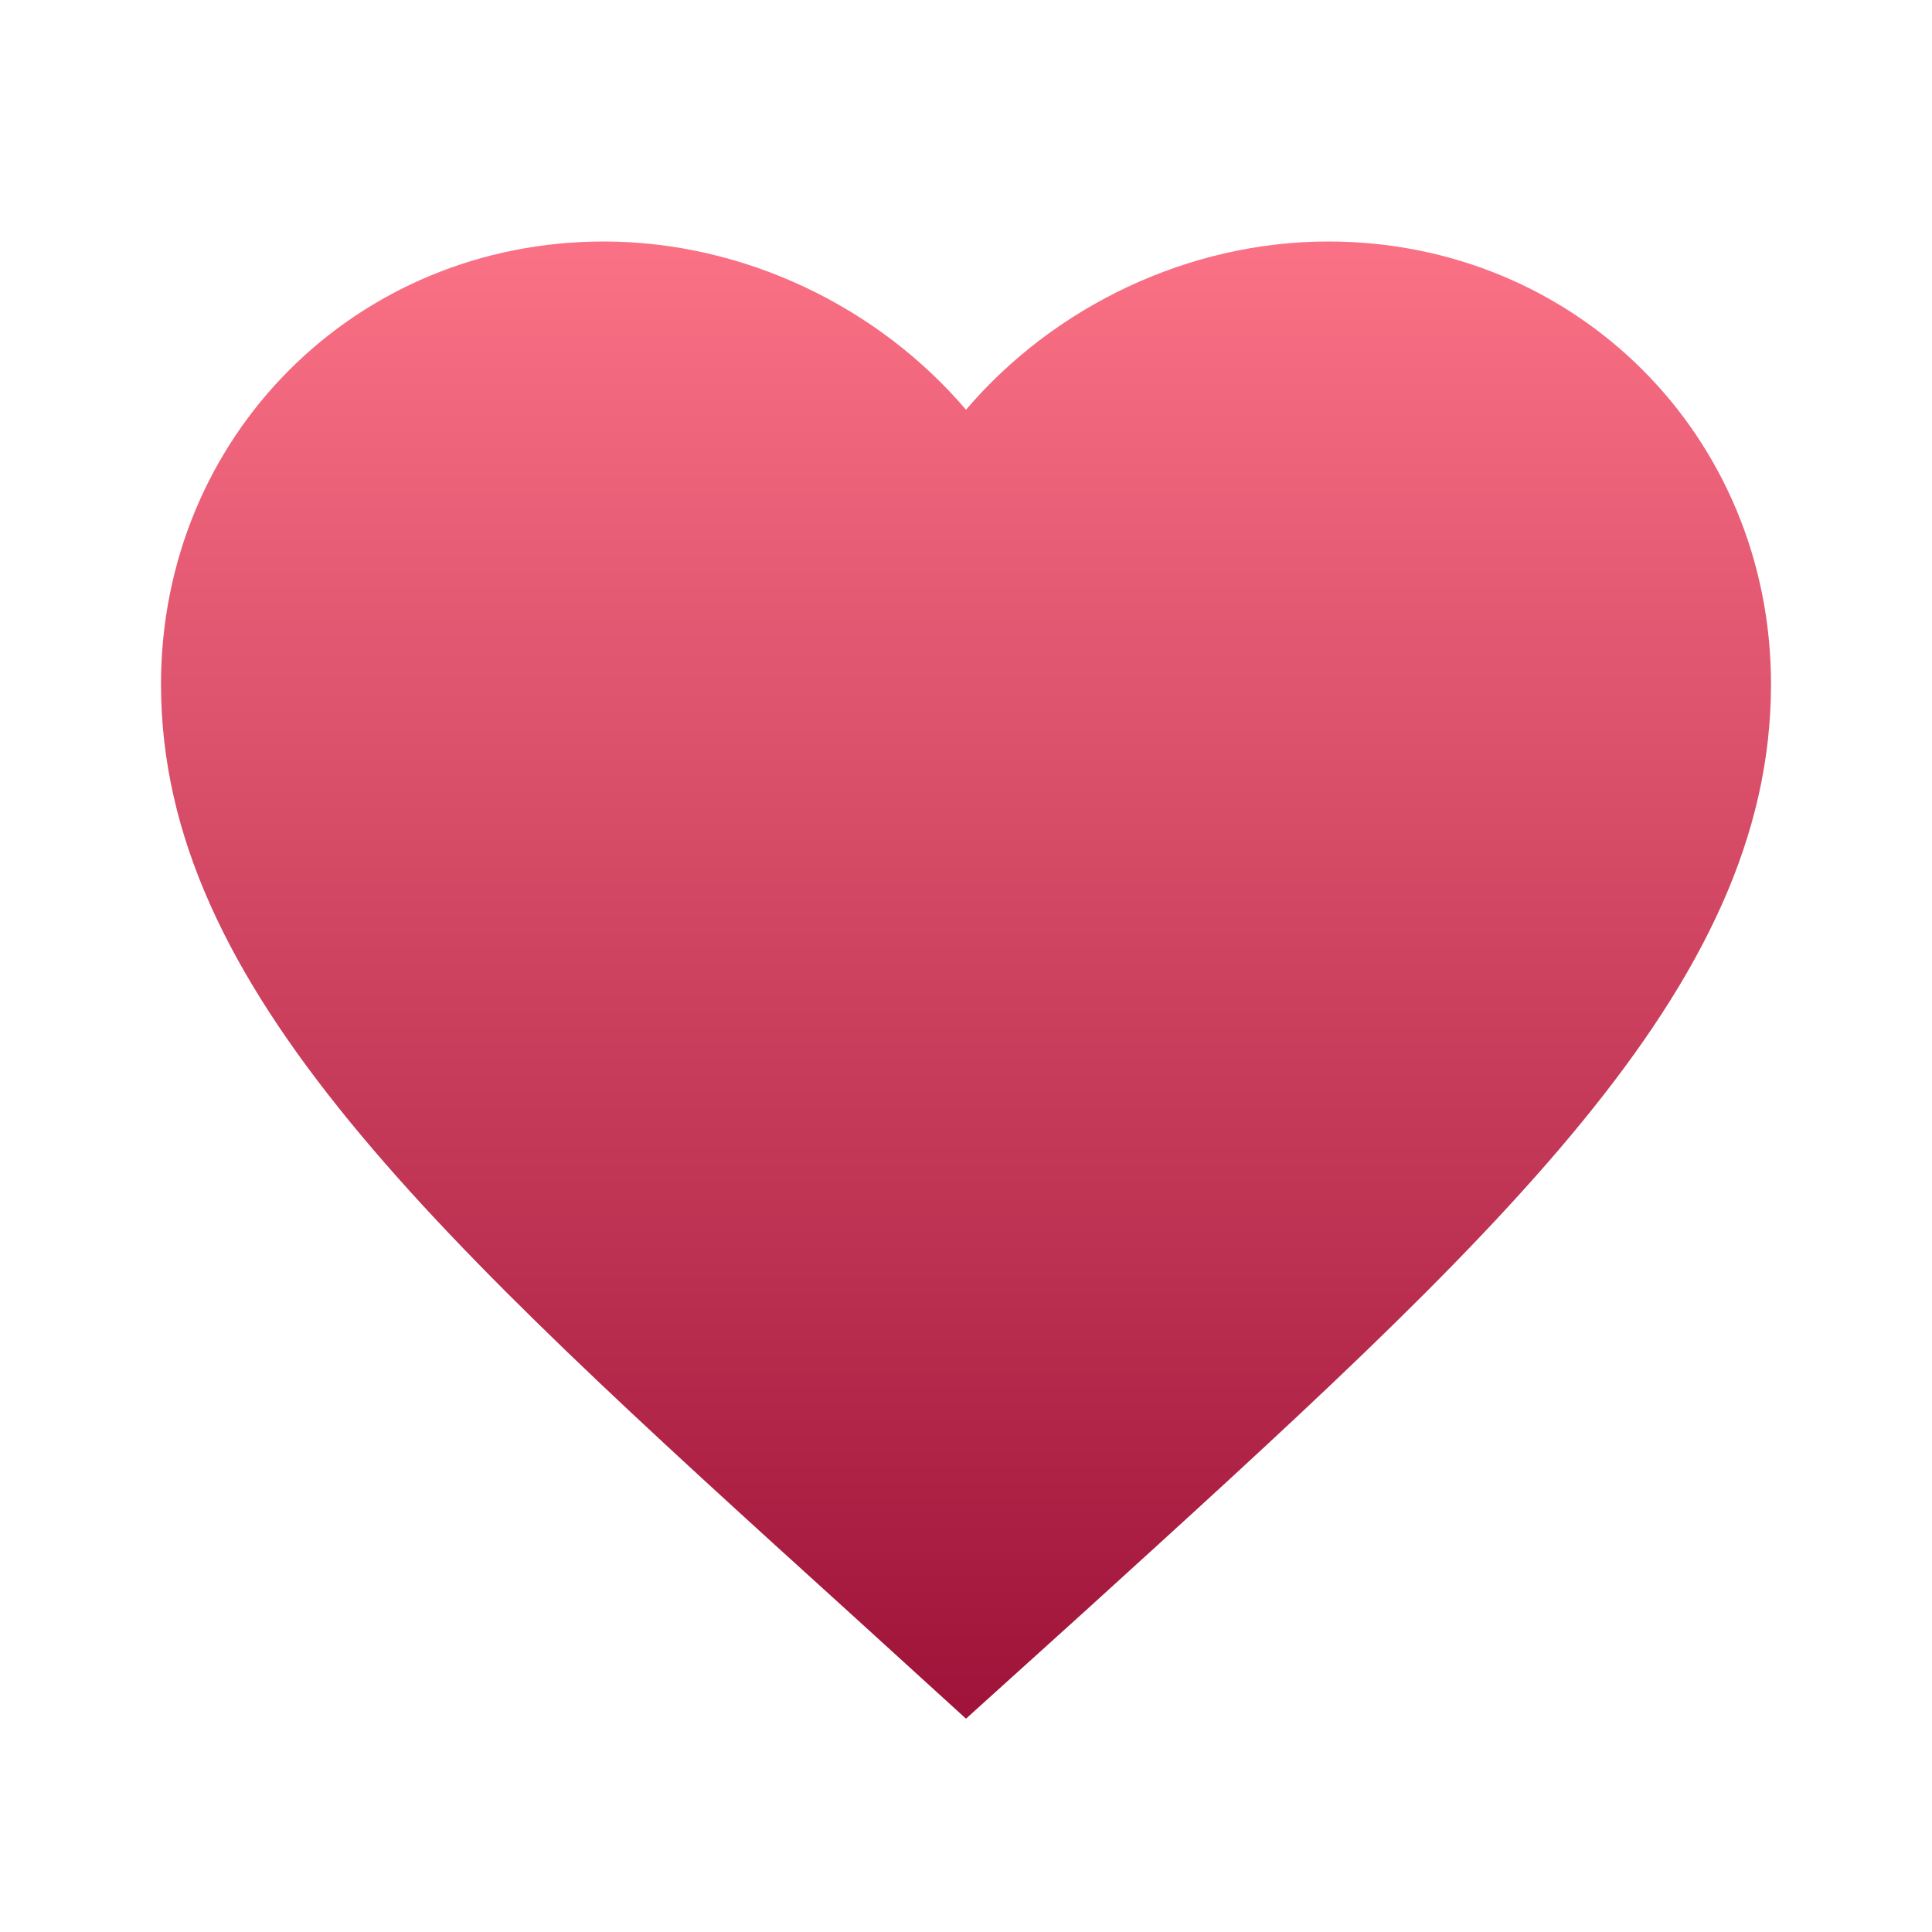
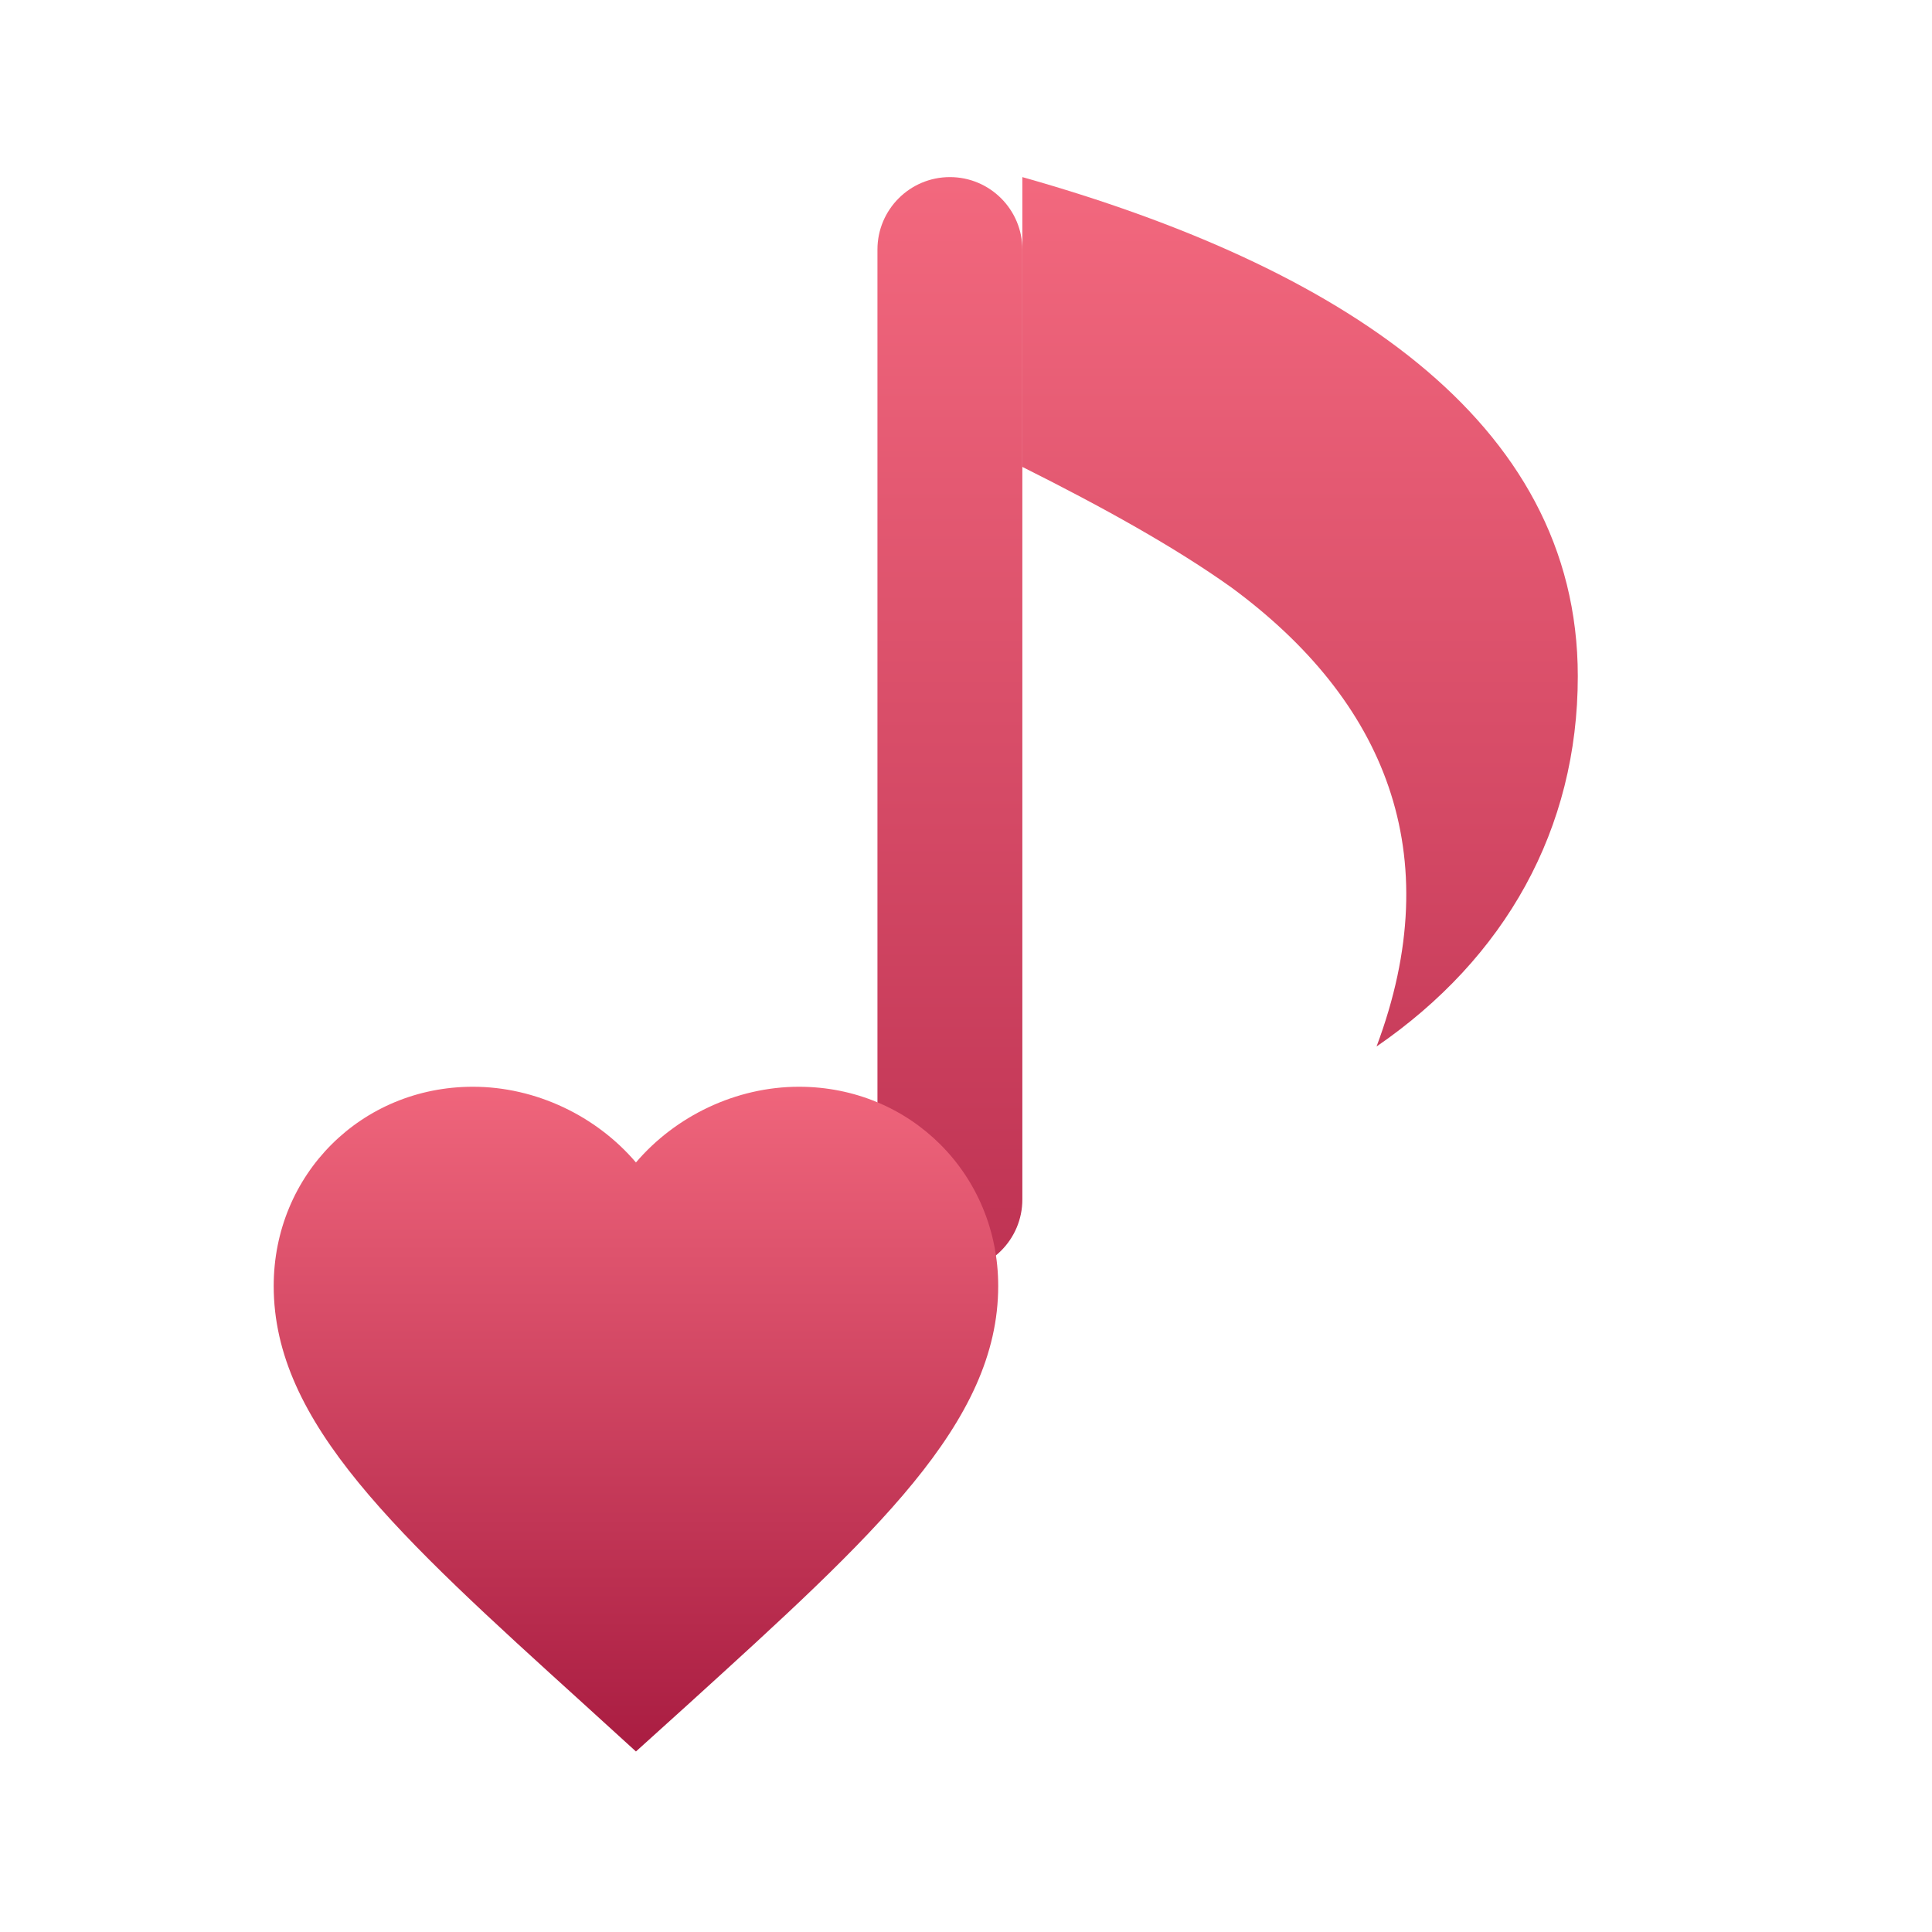
<svg xmlns="http://www.w3.org/2000/svg" viewBox="0 0 24 24">
  <defs>
-     <linearGradient id="h" x1="0" y1="0" x2="0" y2="1">
+     <linearGradient id="h" gradientUnits="userSpaceOnUse" x1="0" y1="0" x2="0" y2="24">
      <stop offset="0" stop-color="#fb7185" />
      <stop offset="1" stop-color="#9f1239" />
    </linearGradient>
  </defs>
-   <path fill="url(#h)" d="M12 21.35l-1.45-1.32C5.4 15.36 2 12.28 2 8.5 2 5.42 4.42 3 7.5 3c1.74 0 3.41.81 4.5 2.09C13.09 3.81 14.76 3 16.5 3 19.58 3 22 5.42 22 8.5c0 3.78-3.4 6.86-8.55 11.54L12 21.35z" />
+   <g fill="url(#h)" transform="translate(1.4 0)">
+     <rect x="9.5" y="2.2" width="1.8" height="13.6" rx=".9" />
+     <path d="M11.3 2.2c3.9 1.1 6.9 3 6.9 6.2 0 1.9-.9 3.5-2.5 4.6.9-2.4.1-4.3-1.8-5.7-.7-.5-1.6-1-2.6-1.5V2.2z" />
+     <g transform="translate(1.1 12.15) scale(.45)">
+       <path d="M12 21.35l-1.45-1.32C5.4 15.36 2 12.28 2 8.5 2 5.42 4.42 3 7.5 3c1.74 0 3.41.81 4.5 2.09C13.09 3.81 14.76 3 16.5 3 19.58 3 22 5.42 22 8.5c0 3.78-3.4 6.86-8.55 11.54L12 21.35z" />
+     </g>
+   </g>
</svg>
